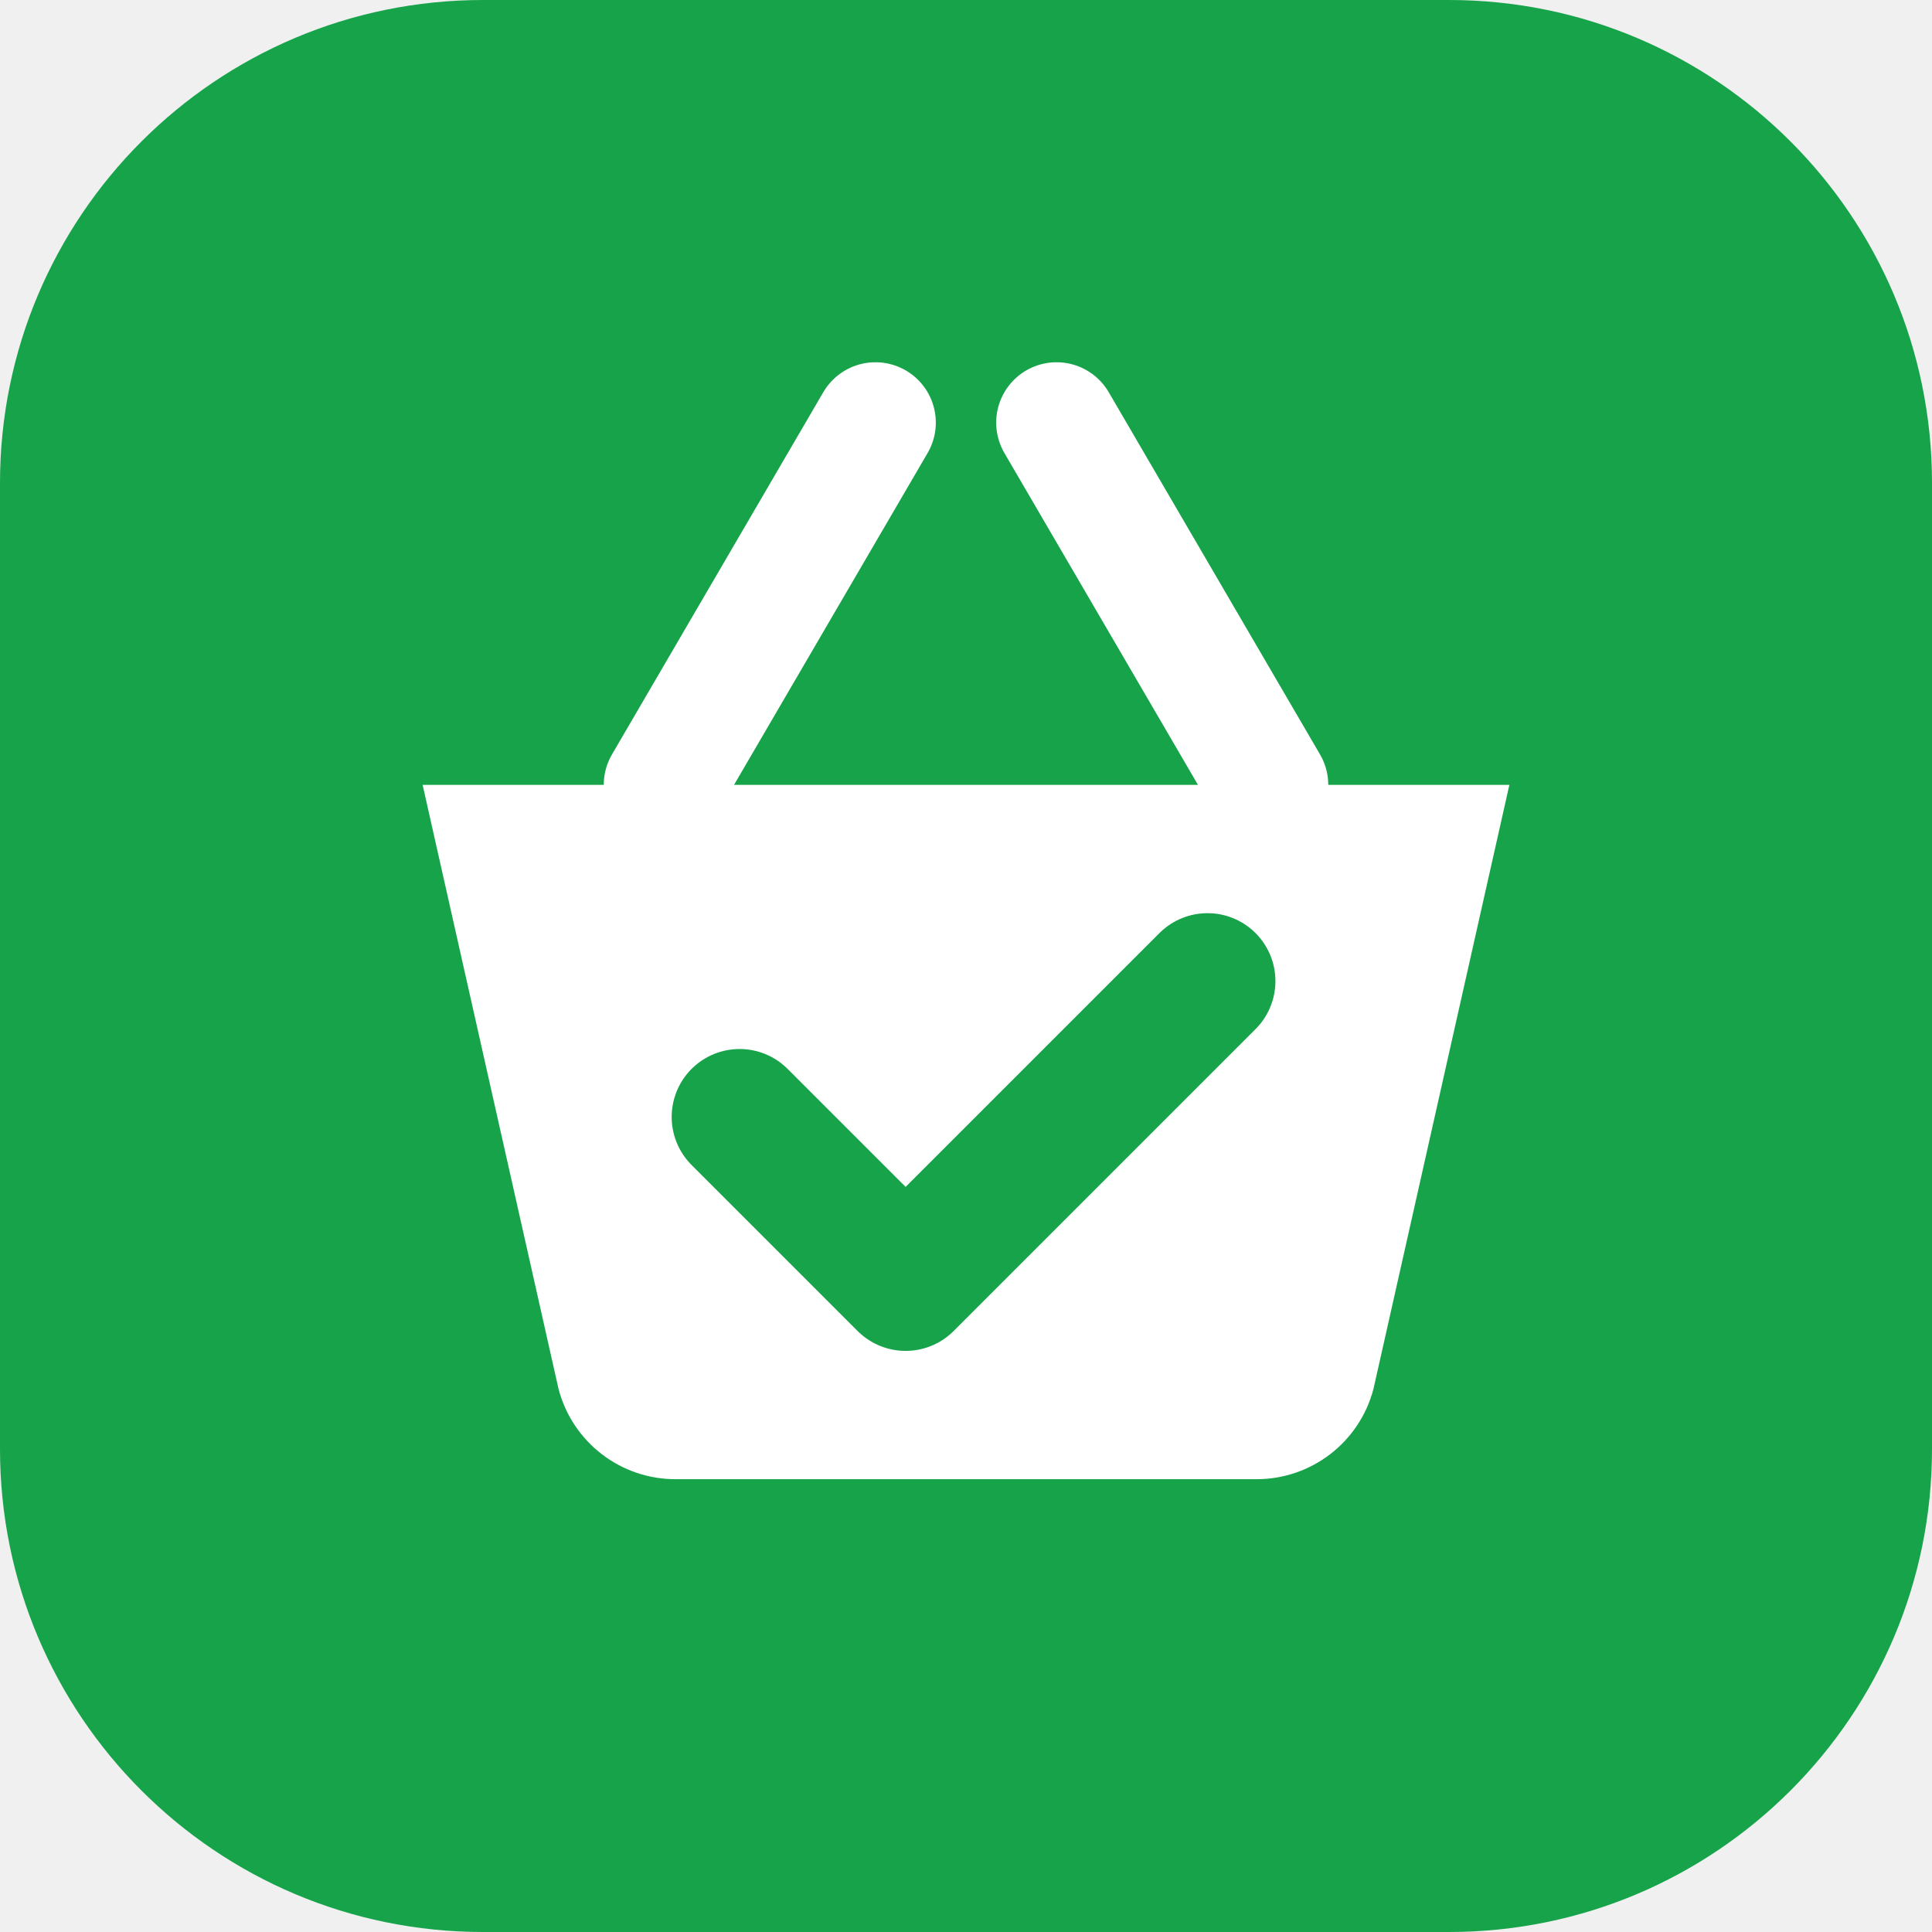
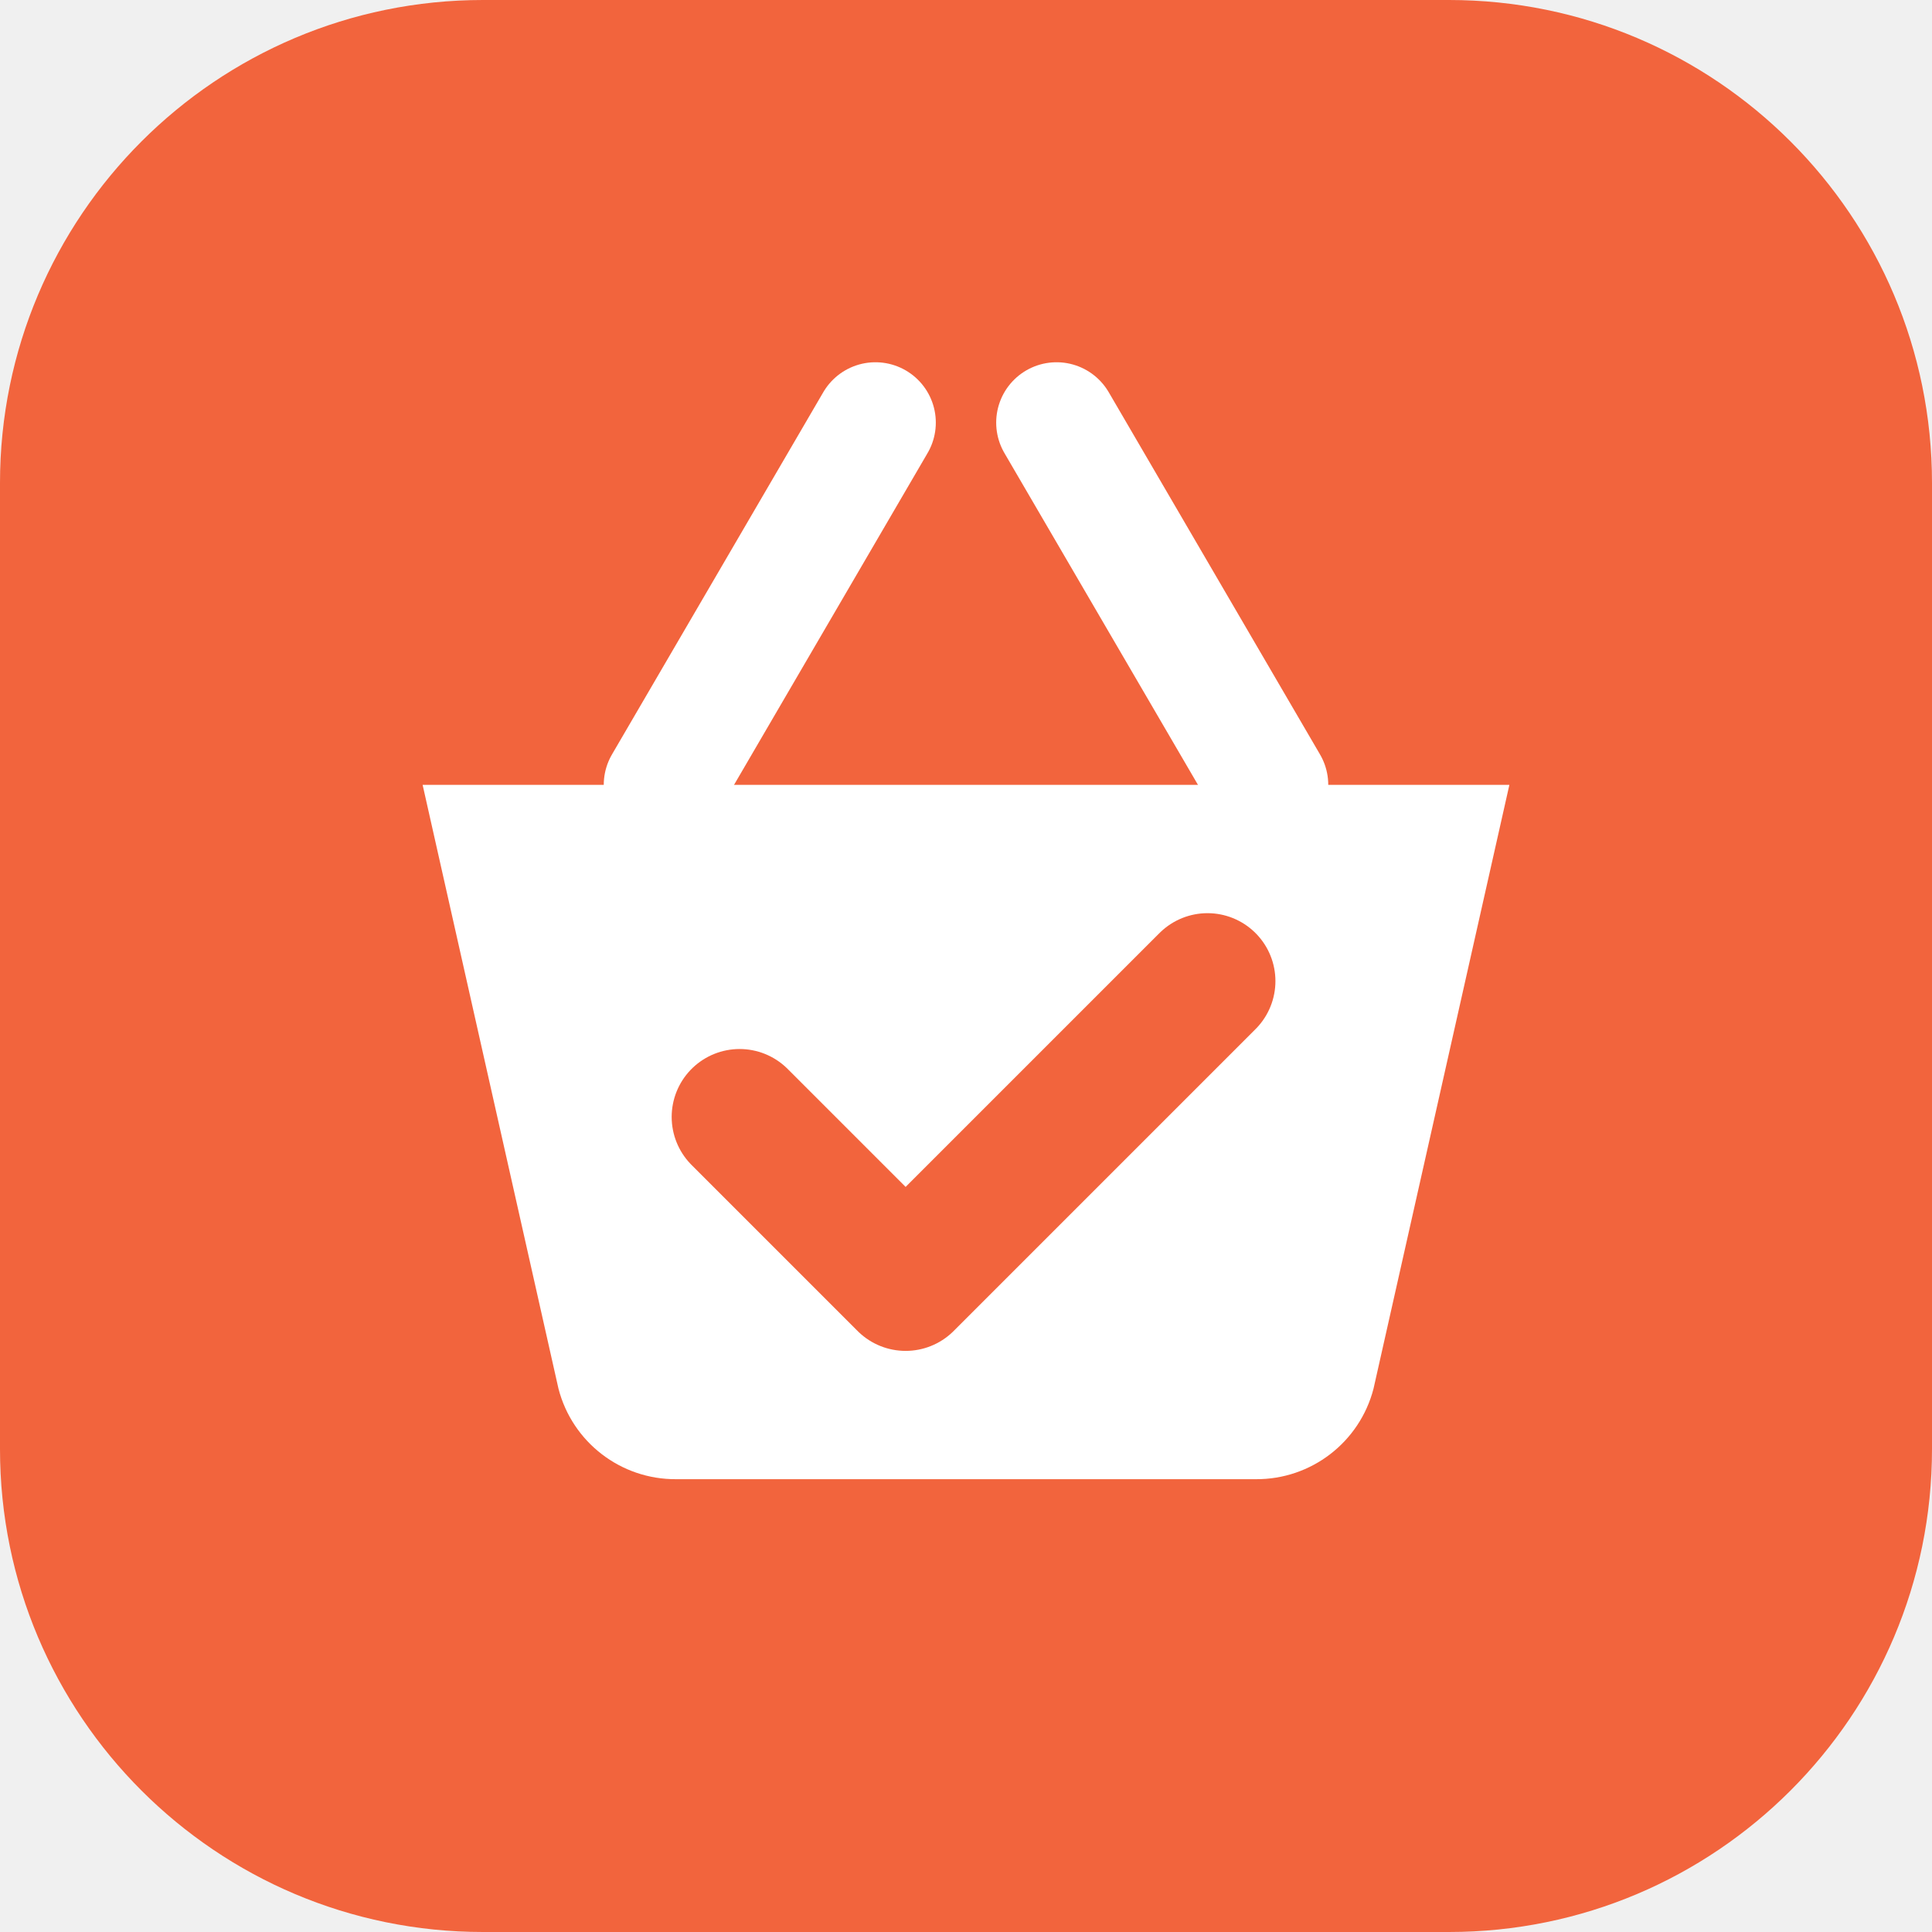
<svg xmlns="http://www.w3.org/2000/svg" viewBox="0 0 64 64">
-   <rect width="64" height="64" rx="16" fill="#16a34a" />
+   <rect width="64" height="64" rx="16" fill="#f2643d" />
  <path d="M14 26 h36 l-4.5 20 a4 4 0 0 1 -3.9 3 H22.4 a4 4 0 0 1 -3.9 -3 Z" fill="#fff" />
  <path d="M22 26 L29 14 M42 26 L35 14" stroke="#fff" stroke-width="4" stroke-linecap="round" />
-   <path d="M24.5 37 l5.5 5.5 l10 -10" fill="none" stroke="#16a34a" stroke-width="4.5" stroke-linecap="round" stroke-linejoin="round" />
+   <path d="M24.5 37 l5.5 5.5 l10 -10" fill="none" stroke="#f2643d" stroke-width="4.5" stroke-linecap="round" stroke-linejoin="round" />
</svg>
